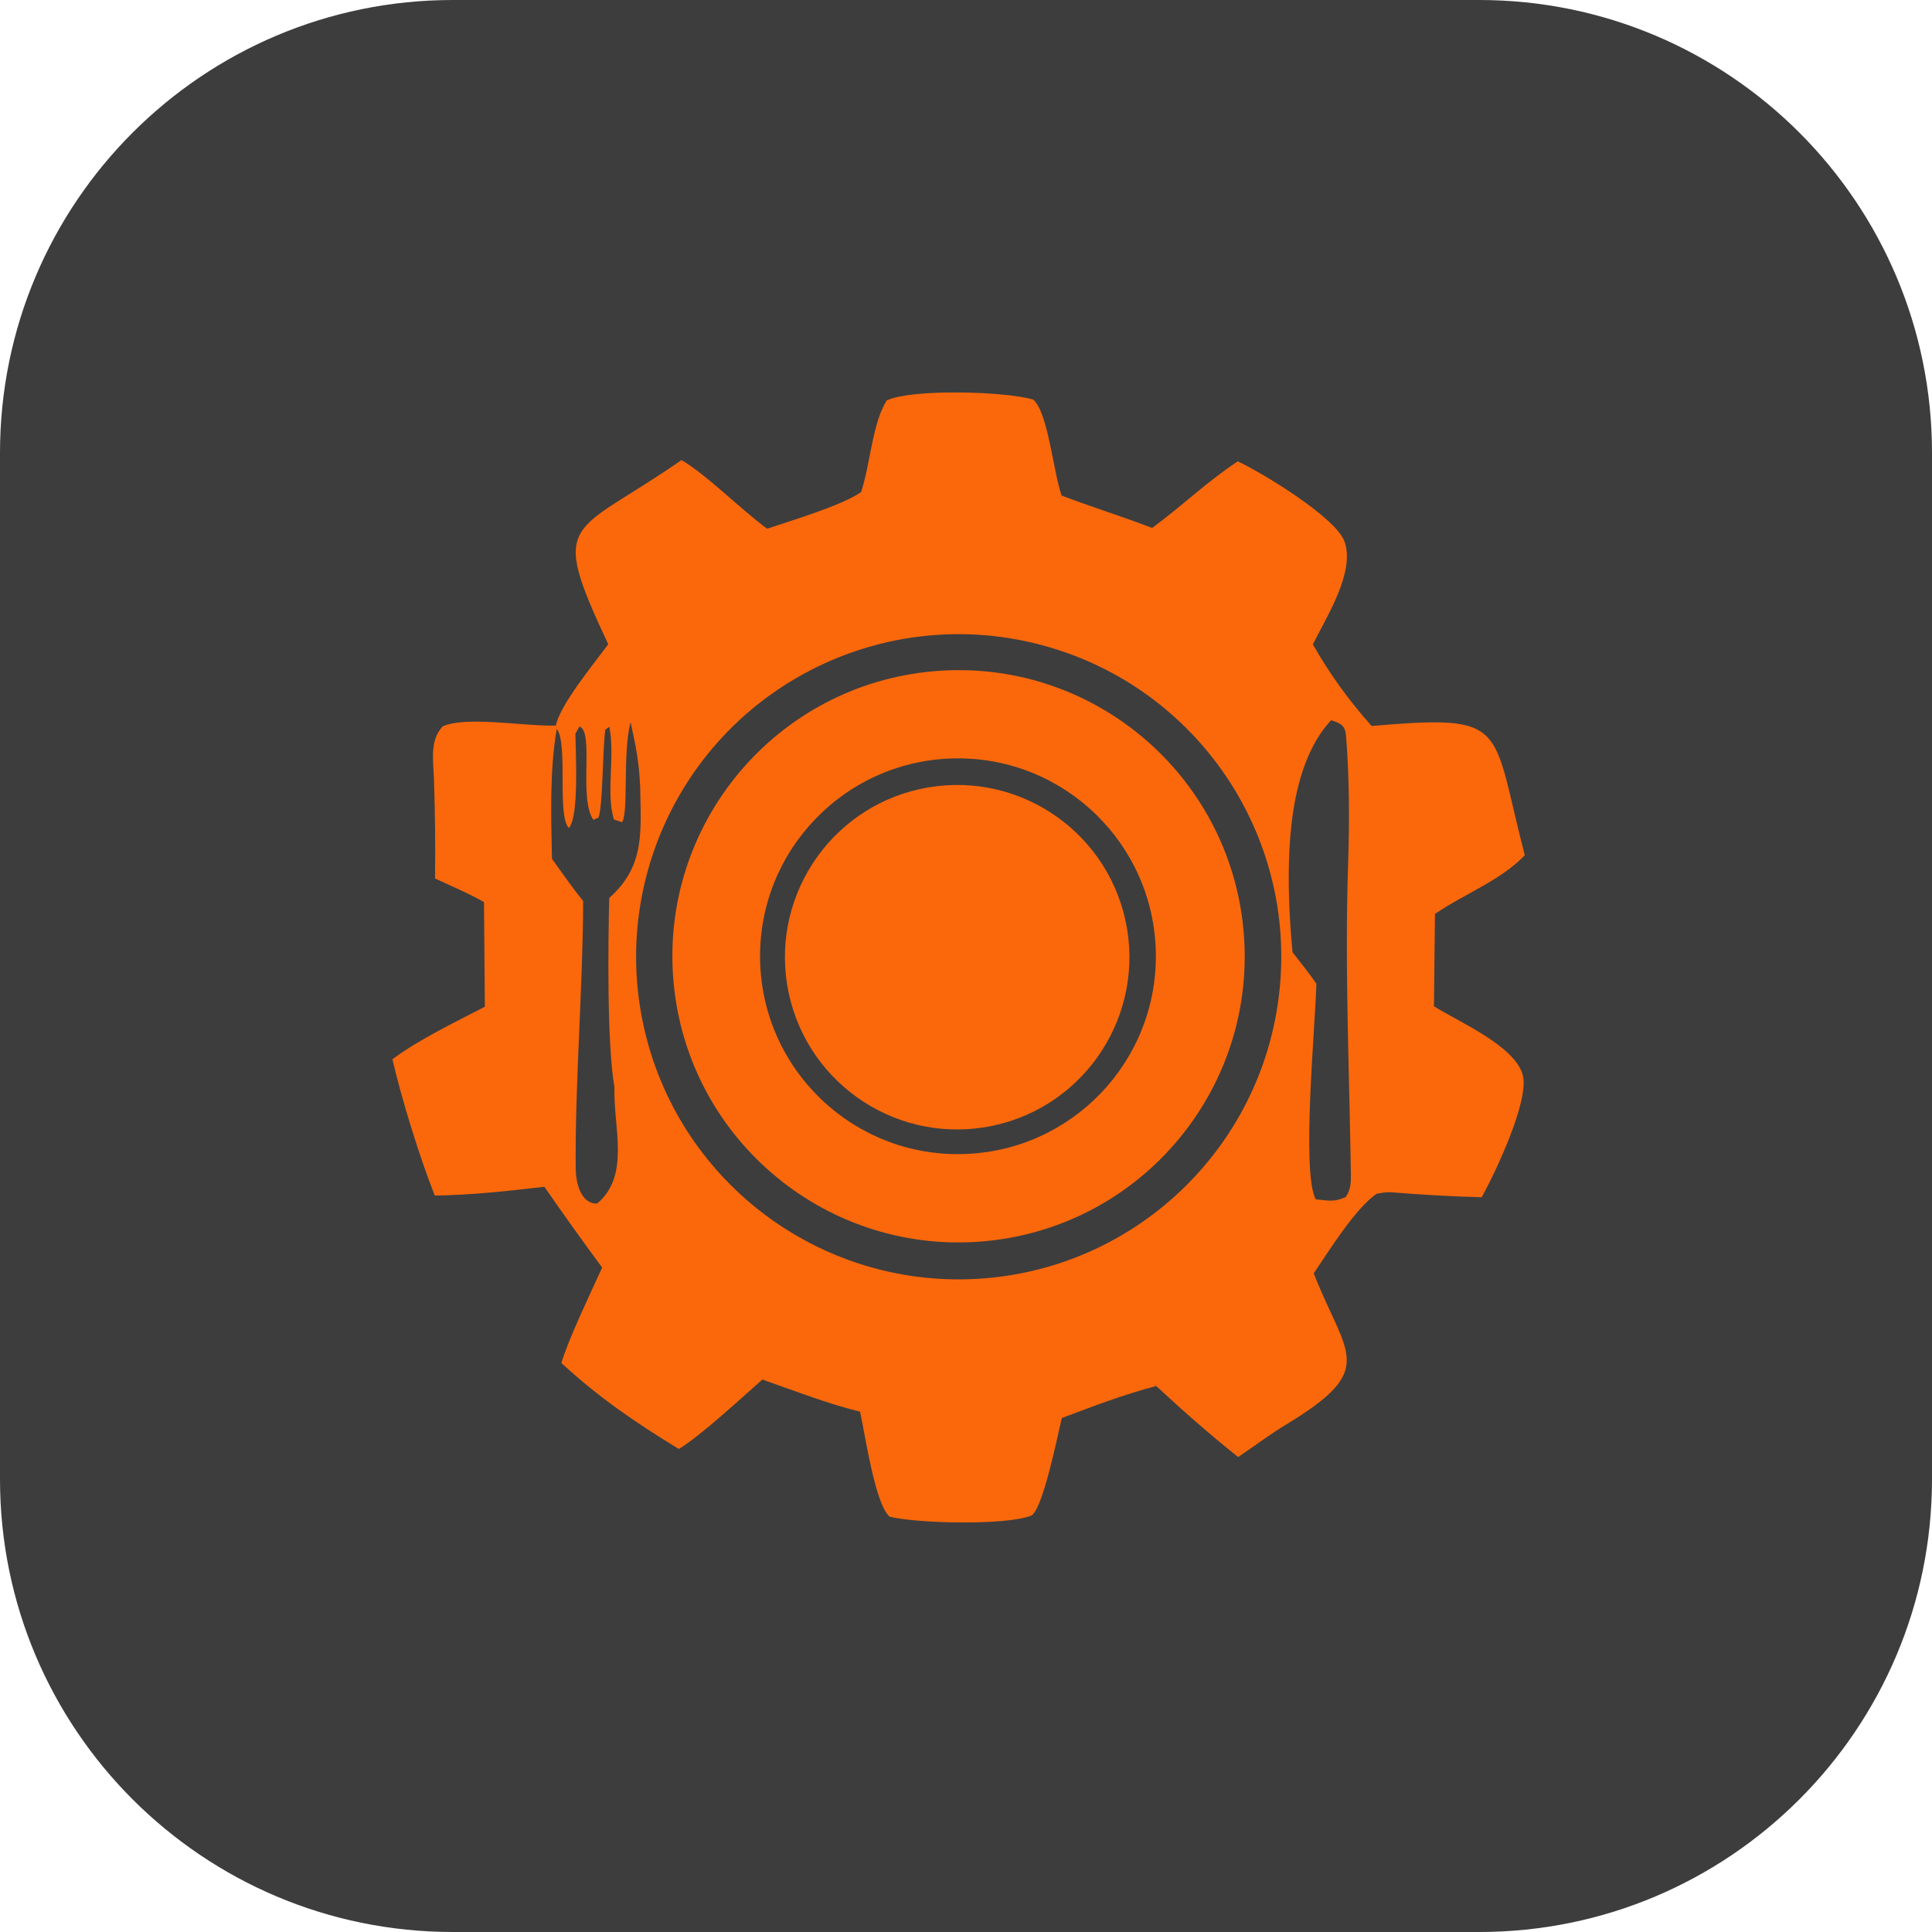
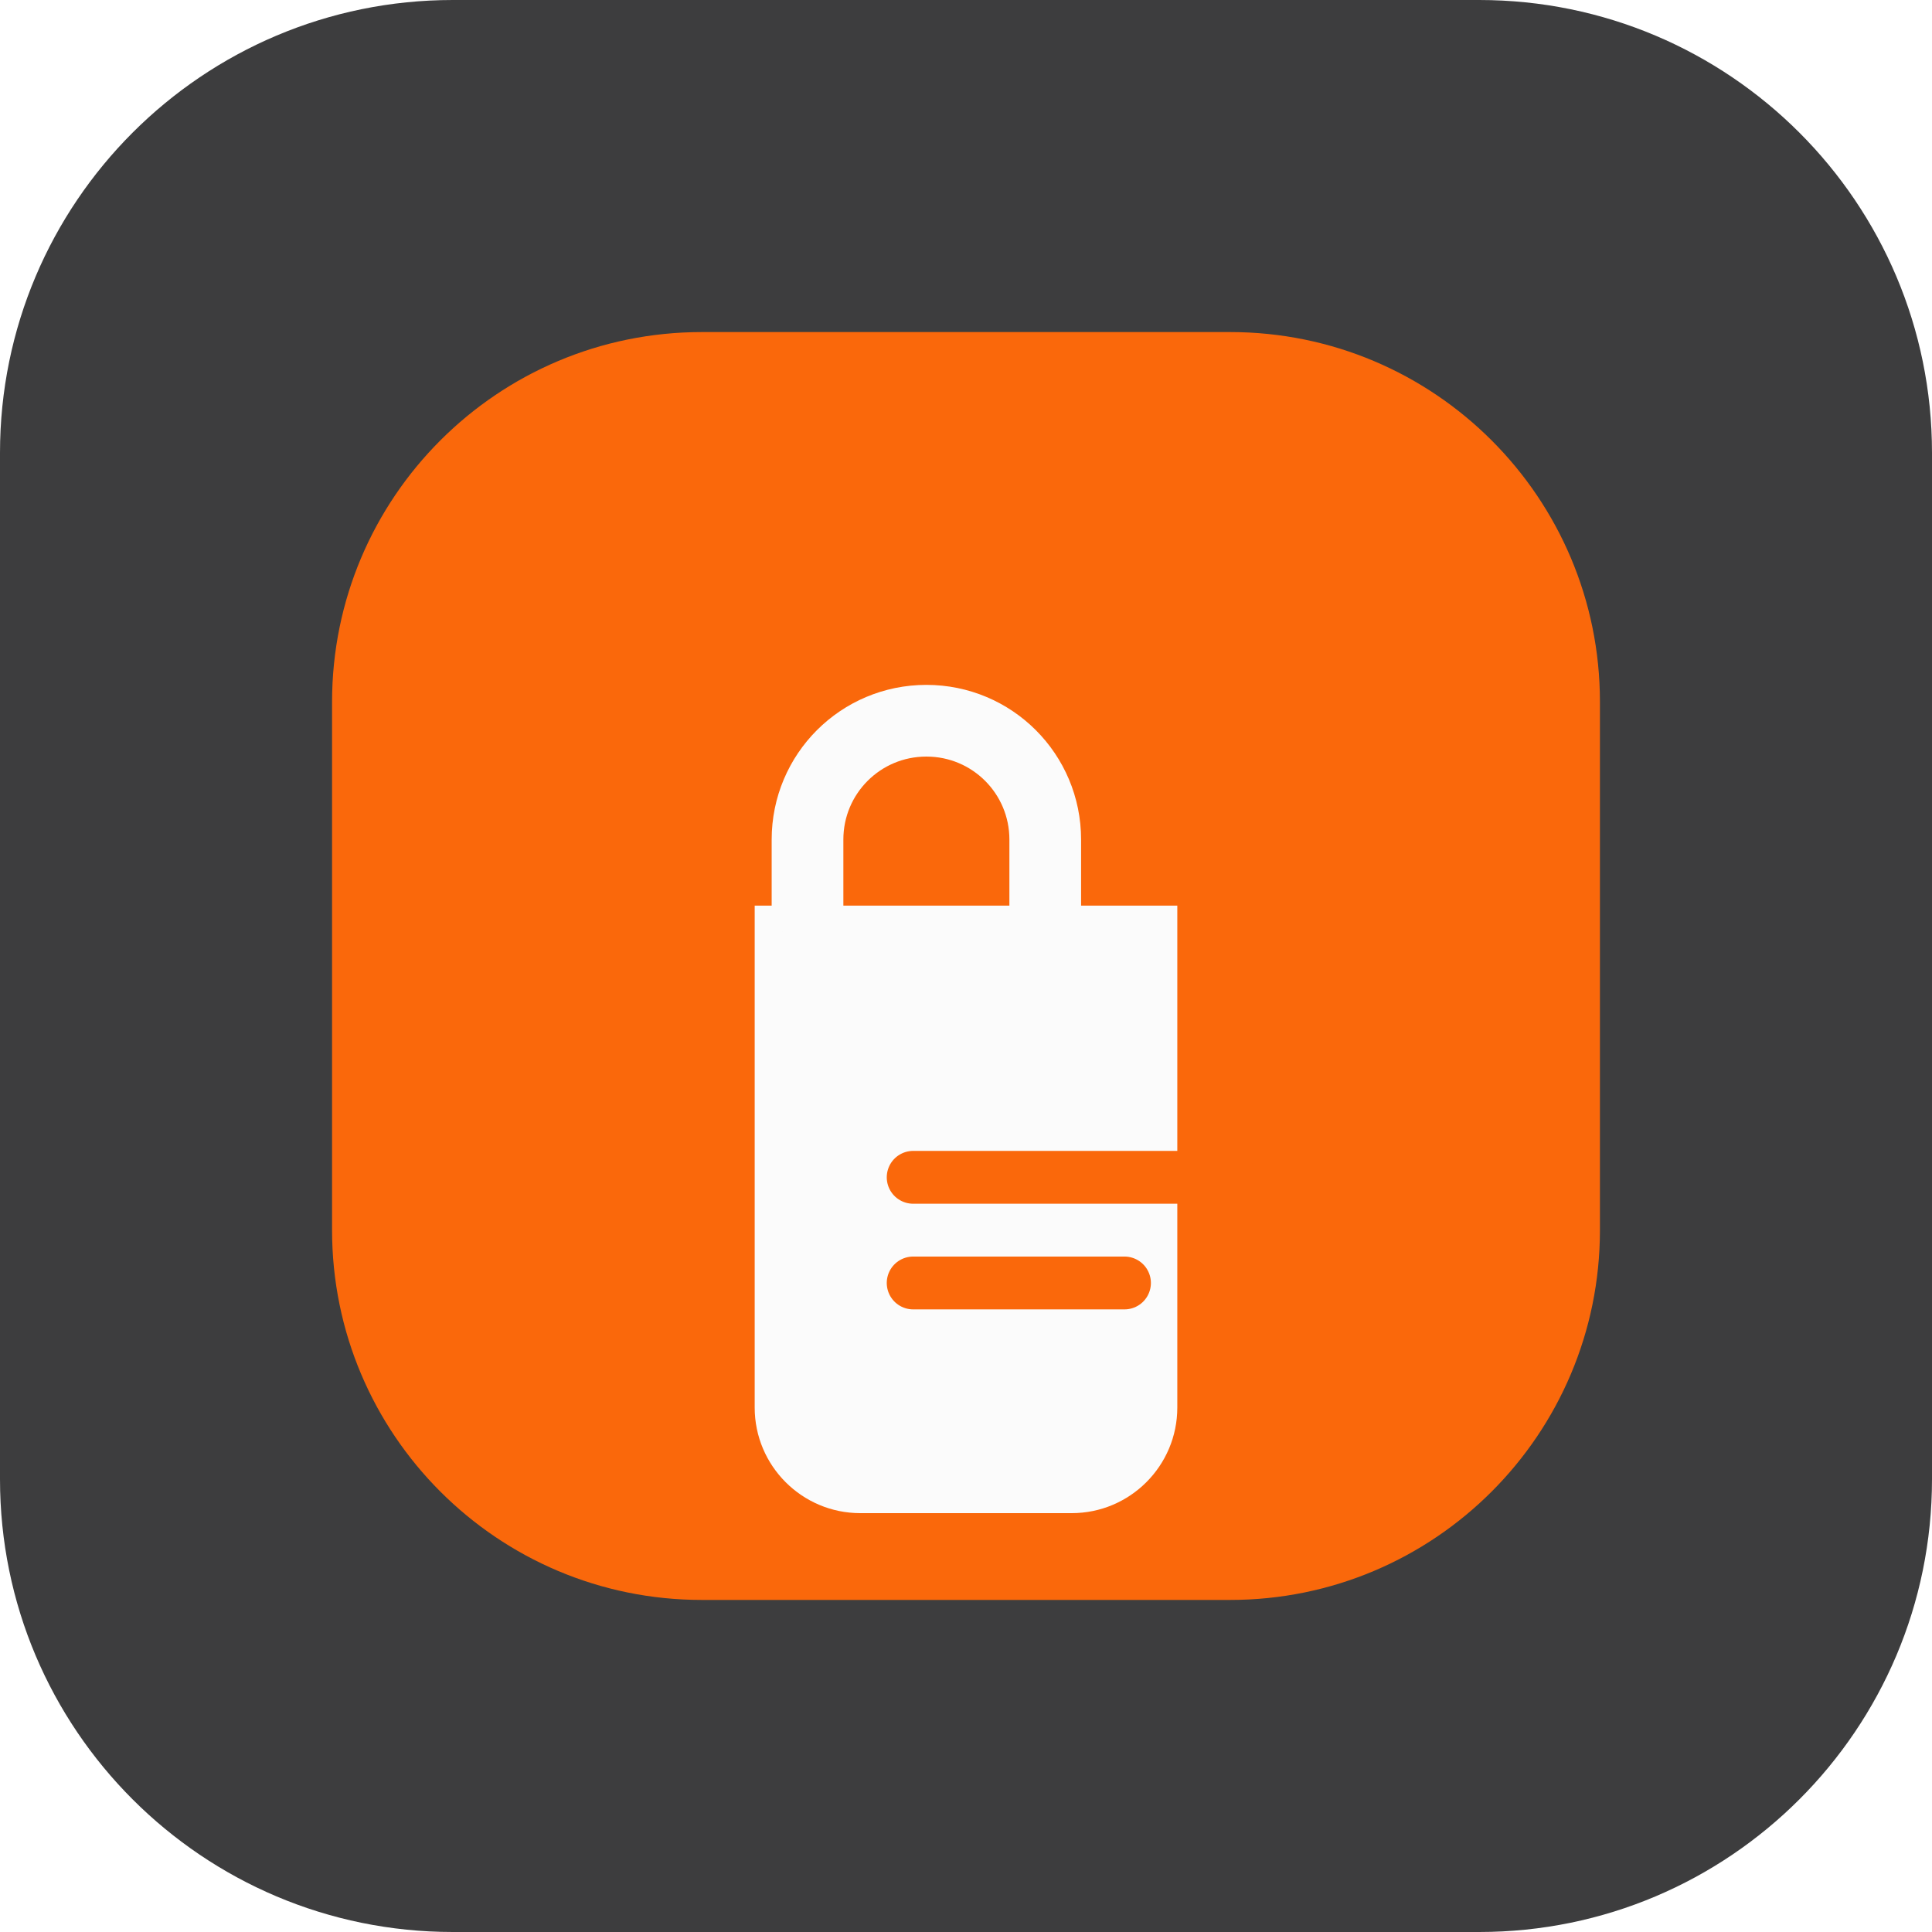
<svg xmlns="http://www.w3.org/2000/svg" width="512" height="512" viewBox="0 0 512 512" fill="none">
  <rect width="512" height="512" rx="120" fill="#3D3D3E" />
-   <g transform="translate(104 104) scale(19)">
-     <path d="M6.537 1.39C6.666 0.996 6.695 0.426 6.894 0.112C7.241 -0.054 8.557 -0.016 8.938 0.1C9.144 0.279 9.215 1.094 9.333 1.438C9.747 1.596 10.174 1.728 10.596 1.89C11.021 1.579 11.331 1.268 11.79 0.961C12.112 1.11 13.164 1.742 13.281 2.084C13.427 2.507 13.034 3.12 12.838 3.514C13.069 3.922 13.345 4.304 13.658 4.652C15.594 4.488 15.318 4.634 15.794 6.455C15.458 6.807 14.962 6.987 14.541 7.274L14.527 8.562C14.89 8.788 15.653 9.114 15.765 9.519C15.864 9.877 15.372 10.903 15.193 11.225C14.748 11.214 14.358 11.19 13.914 11.155C13.859 11.152 13.786 11.167 13.729 11.176C13.434 11.375 13.064 11.971 12.85 12.287C13.306 13.451 13.759 13.616 12.439 14.412C12.251 14.525 11.99 14.719 11.796 14.849C11.367 14.505 11.054 14.229 10.653 13.858C10.179 13.984 9.792 14.134 9.336 14.305C9.278 14.549 9.065 15.609 8.905 15.668C8.534 15.807 7.309 15.774 6.935 15.681C6.731 15.505 6.595 14.545 6.522 14.216C6.097 14.114 5.581 13.916 5.16 13.768C4.856 14.035 4.316 14.538 3.995 14.737C3.383 14.363 2.882 14.021 2.356 13.537C2.463 13.184 2.766 12.558 2.925 12.206C2.651 11.835 2.382 11.459 2.119 11.079C1.62 11.139 1.091 11.195 0.591 11.202C0.383 10.682 0.124 9.842 0 9.301C0.361 9.029 0.88 8.781 1.289 8.568L1.277 7.109C1.102 7.005 0.788 6.87 0.594 6.779C0.6 6.326 0.595 5.872 0.58 5.419C0.572 5.135 0.514 4.855 0.702 4.657C1.026 4.514 1.797 4.651 2.226 4.647L2.279 4.646C2.345 4.344 2.807 3.789 3.01 3.512C2.166 1.717 2.498 2.012 4.032 0.943C4.389 1.154 4.846 1.62 5.226 1.901C5.569 1.785 6.262 1.58 6.537 1.39ZM3.813 5.985C3.404 6.871 3.294 7.867 3.5 8.821C3.965 10.977 5.925 12.478 8.129 12.365C10.332 12.252 12.128 10.559 12.37 8.366C12.613 6.173 11.23 4.128 9.104 3.537C6.979 2.945 4.738 3.982 3.813 5.985ZM12.555 7.809C12.666 7.952 12.785 8.098 12.887 8.247C12.871 8.858 12.677 10.867 12.877 11.254C13.054 11.272 13.13 11.296 13.293 11.225C13.37 11.126 13.37 11.012 13.368 10.889C13.347 9.447 13.281 8.014 13.33 6.57C13.349 5.985 13.348 5.377 13.301 4.794C13.29 4.648 13.236 4.618 13.092 4.572C12.501 5.211 12.476 6.39 12.512 7.221C12.522 7.418 12.536 7.614 12.555 7.809ZM2.66 7.093C2.656 8.328 2.547 9.586 2.556 10.82C2.557 11.01 2.621 11.321 2.856 11.313C3.32 10.92 3.081 10.261 3.096 9.689C2.991 9.073 3.008 7.688 3.024 7.051C3.529 6.602 3.463 6.122 3.456 5.506C3.438 5.137 3.4 4.964 3.322 4.6C3.207 5.024 3.297 5.86 3.202 5.995L3.089 5.956C2.975 5.585 3.108 5.082 3.025 4.662L2.968 4.705C2.929 5.031 2.936 5.734 2.876 5.928L2.803 5.962C2.592 5.66 2.818 4.74 2.61 4.658L2.552 4.759C2.555 5.028 2.605 5.905 2.462 6.075C2.29 5.905 2.455 4.904 2.292 4.693C2.191 5.276 2.213 5.911 2.225 6.505C2.365 6.7 2.509 6.908 2.66 7.093Z" fill="#FA680B" />
-     <path d="M7.558 3.888C9.742 3.702 11.666 5.312 11.87 7.494C12.074 9.676 10.48 11.614 8.3 11.835C6.094 12.059 4.128 10.443 3.922 8.236C3.716 6.028 5.349 4.076 7.558 3.888ZM7.958 10.623C9.473 10.585 10.674 9.332 10.648 7.816C10.621 6.301 9.378 5.09 7.863 5.104C6.329 5.118 5.101 6.379 5.128 7.912C5.155 9.445 6.426 10.663 7.958 10.623Z" fill="#FA680B" />
-     <path d="M7.475 5.509C8.787 5.287 10.029 6.172 10.247 7.484C10.464 8.797 9.574 10.036 8.261 10.249C6.955 10.46 5.724 9.576 5.507 8.27C5.291 6.965 6.171 5.73 7.475 5.509Z" fill="#FA680B" />
+   <g transform="translate(88 88)">
+     <rect width="336" height="336" rx="98" fill="#FA680B" />
+     <path d="M112 152h112v133c0 15.46-12.54 28-28 28h-56c-15.46 0-28-12.54-28-28V152z" fill="#FBFBFB" />
+     <path d="M126 152v-17.5c0-17.43 14.07-31.5 31.5-31.5s31.5 14.07 31.5 31.5V152" stroke="#FBFBFB" stroke-width="19" stroke-linecap="round" fill="none" />
+     <path d="M154 224h84M154 252h56" stroke="#FA680B" stroke-width="14" stroke-linecap="round" />
  </g>
</svg>
